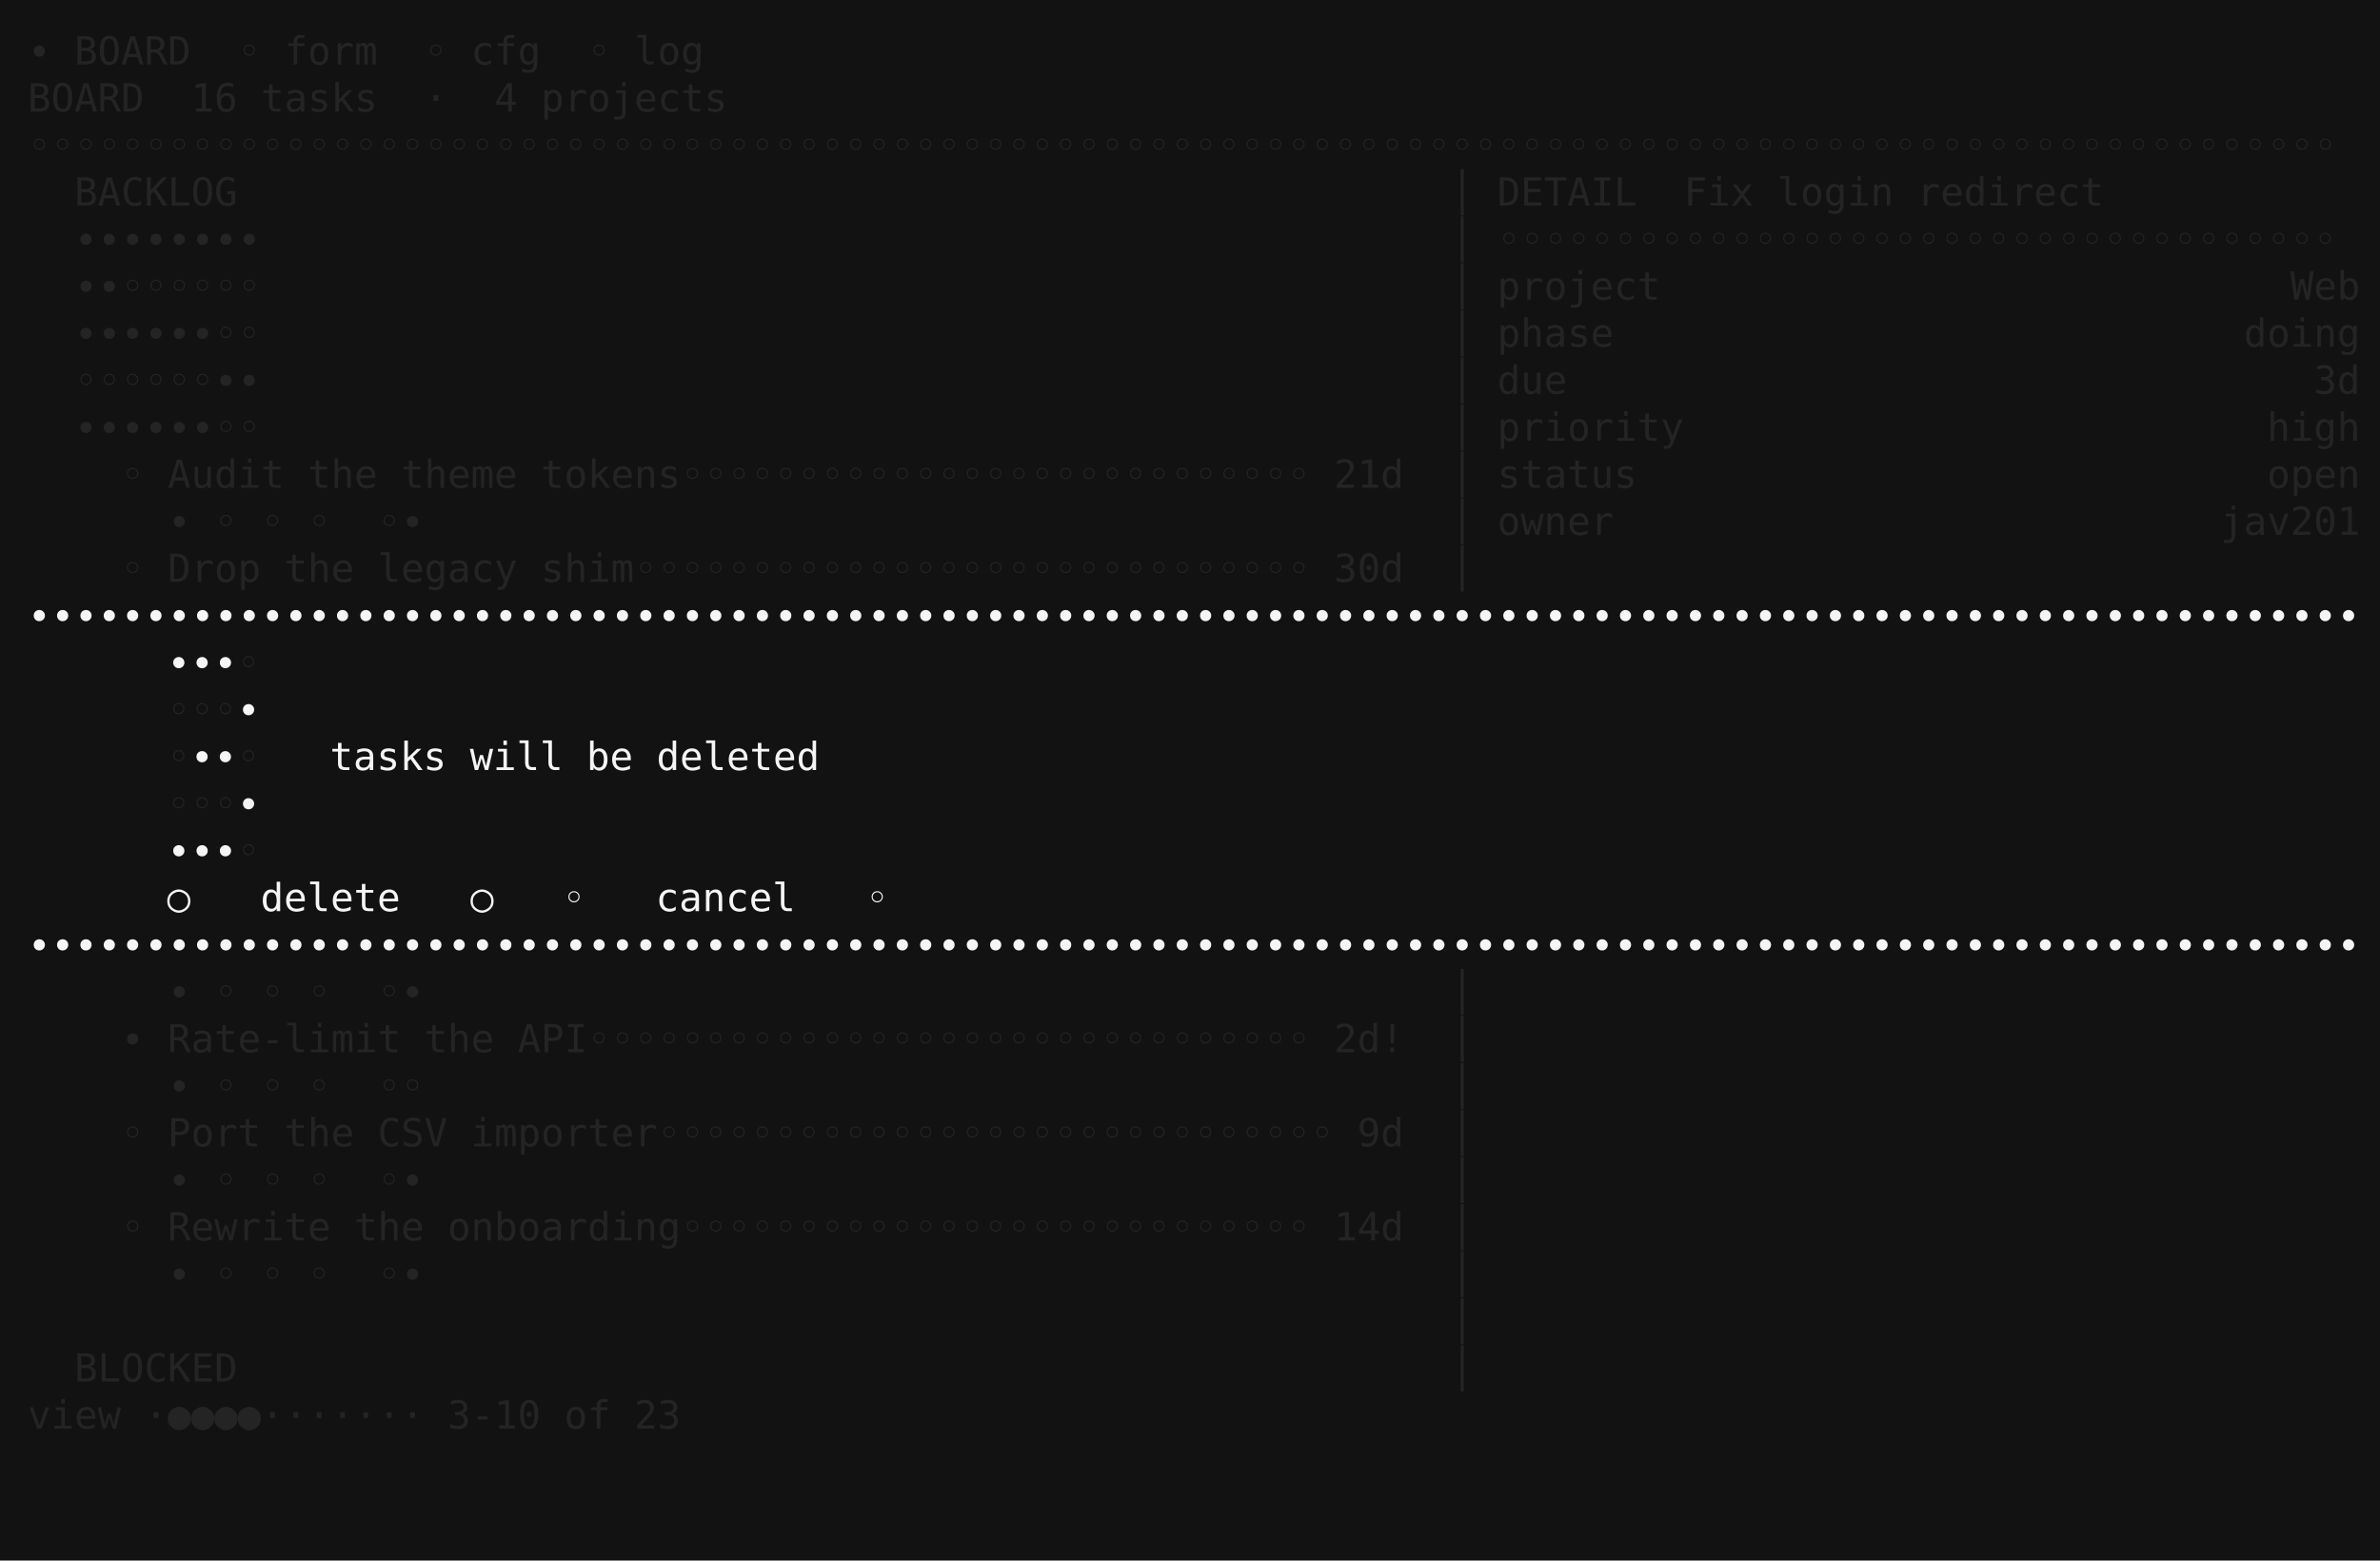
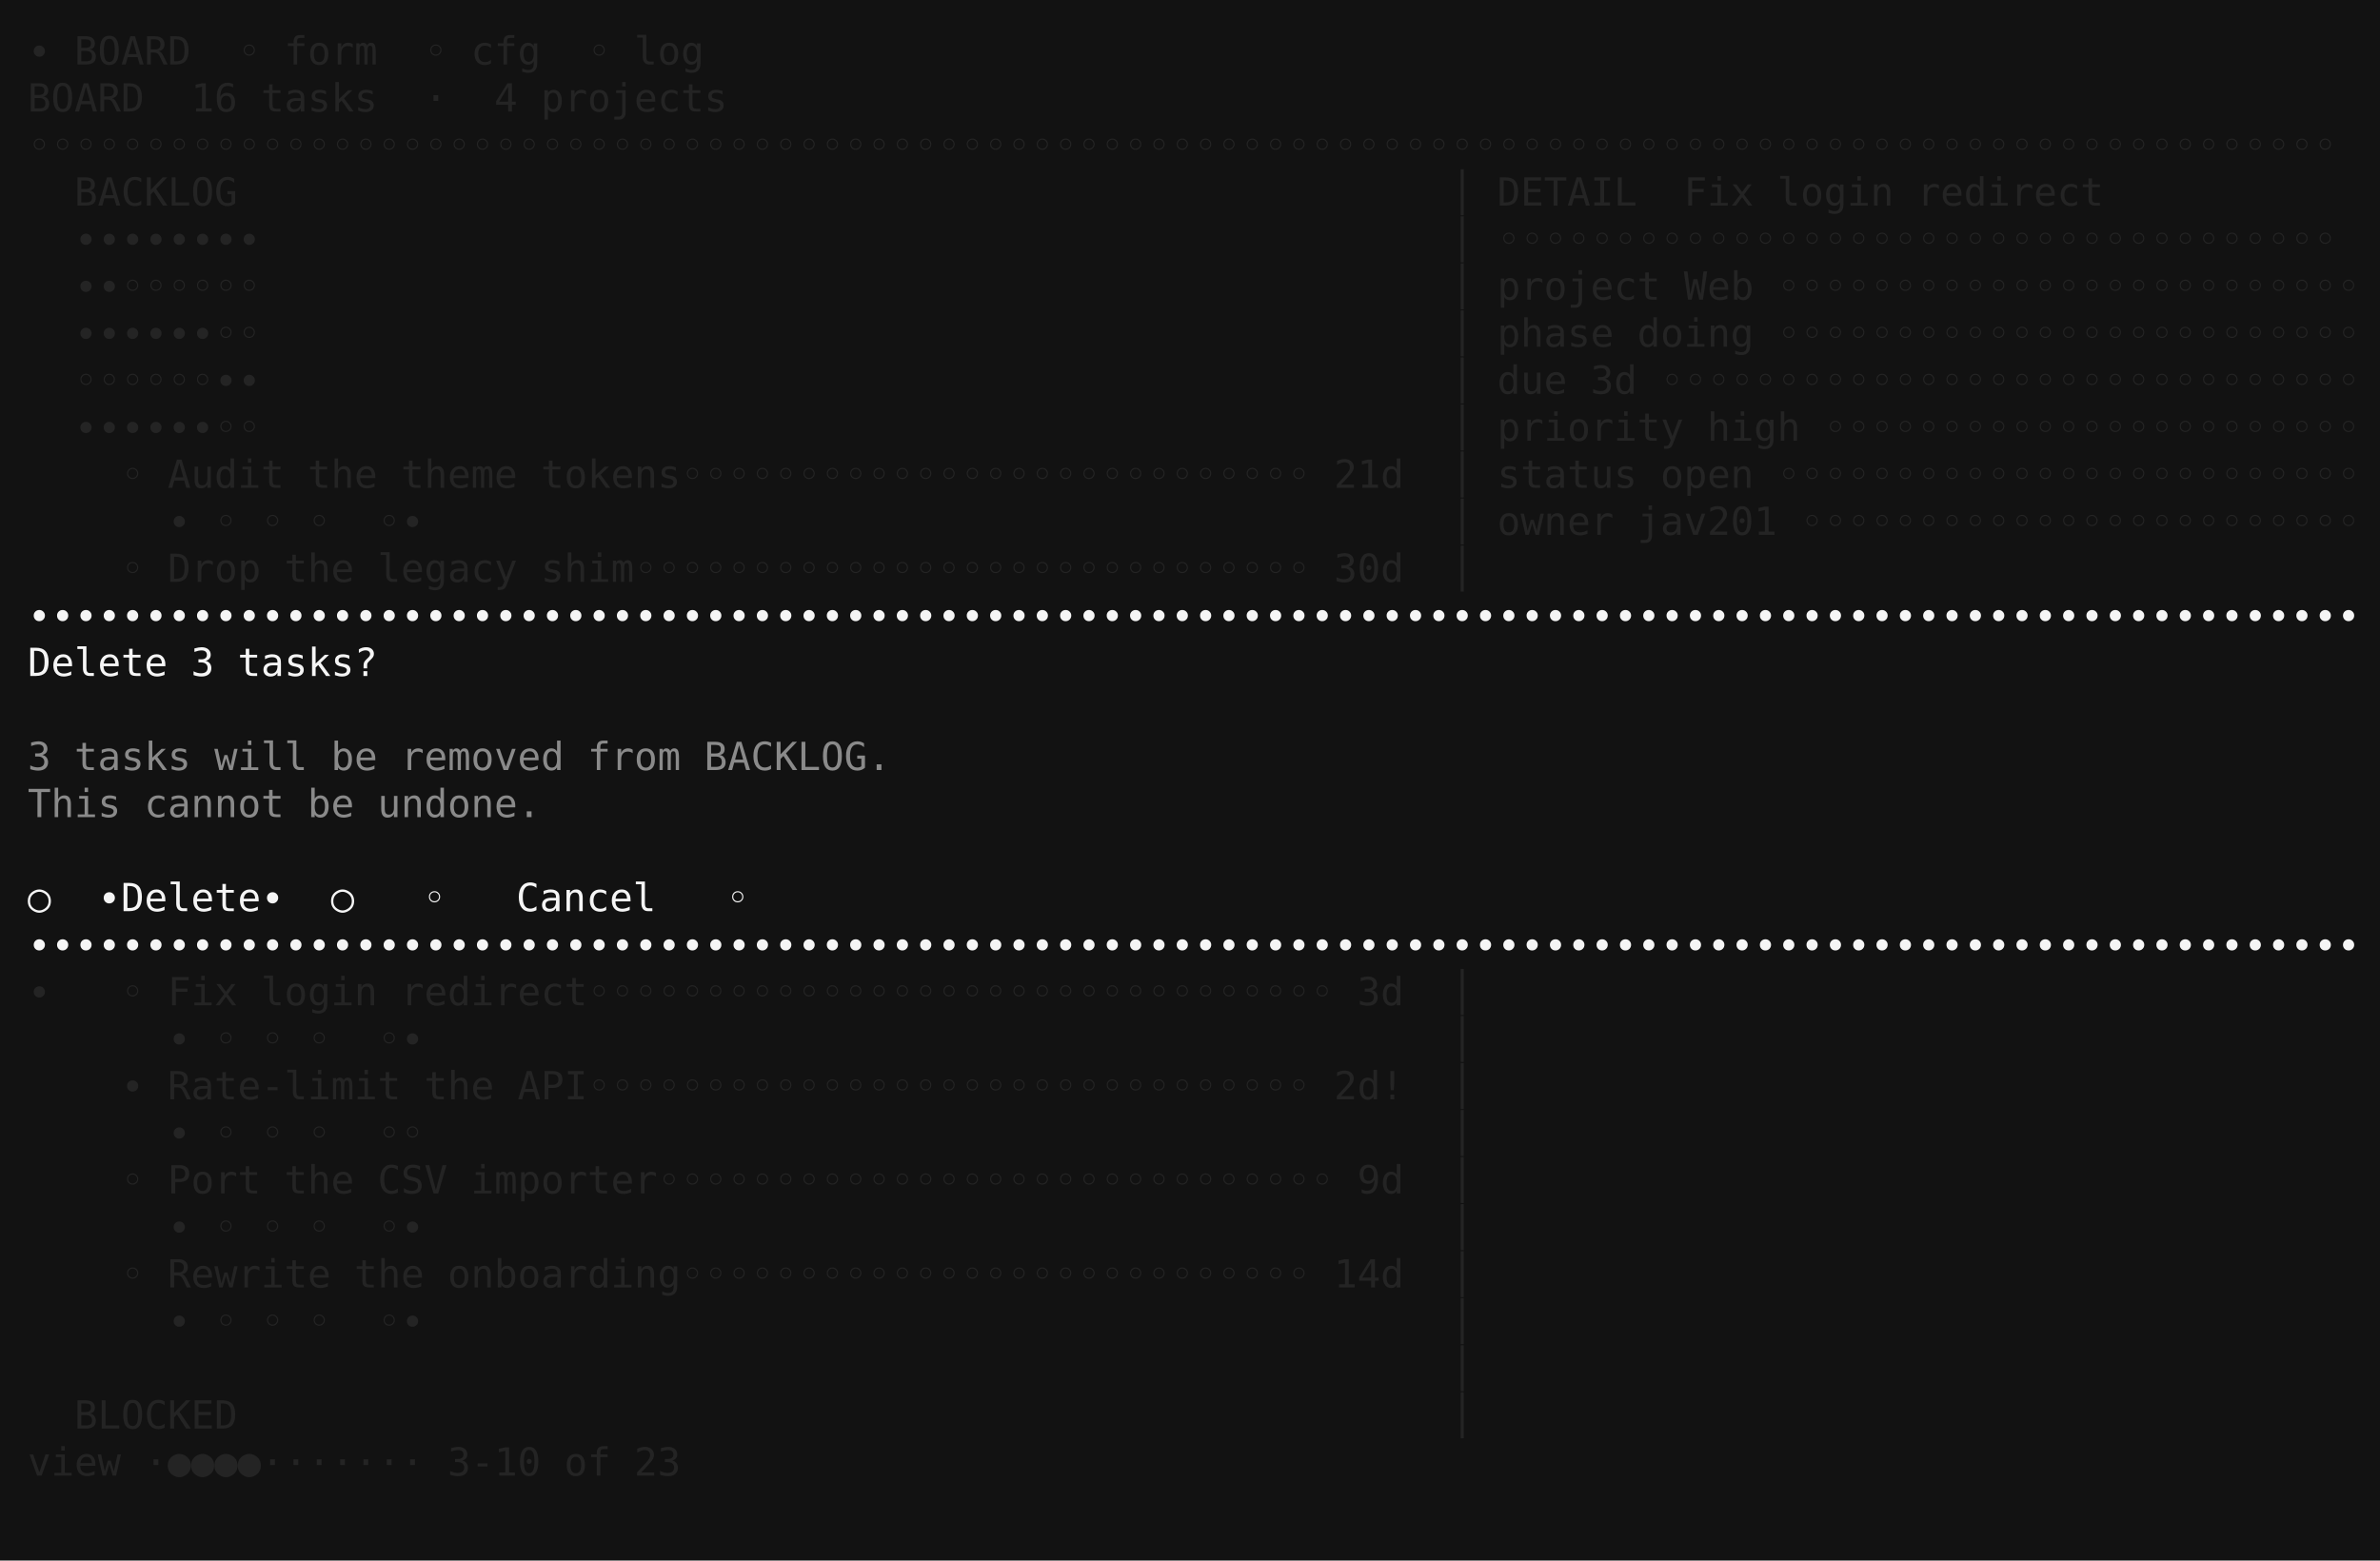
<svg xmlns="http://www.w3.org/2000/svg" viewBox="0 0 860.0 564.0" role="img" aria-label="taskboard · naught · S4 modal dialog">
  <rect width="860.0" height="564.0" fill="#121212" />
  <g font-family="ui-monospace,SFMono-Regular,'DejaVu Sans Mono','Cascadia Mono',Menlo,Consolas,'Liberation Mono',monospace" font-size="14.0" xml:space="preserve" style="white-space:pre;font-variant-ligatures:none">
    <text x="10.0" y="23.3" fill="#242424">∙ BOARD  ◦ form  ◦ cfg  ◦ log</text>
    <text x="10.0" y="40.3" fill="#242424">BOARD  16 tasks  ·  4 projects</text>
    <text x="10.0" y="57.3" fill="#242424">◦◦◦◦◦◦◦◦◦◦◦◦◦◦◦◦◦◦◦◦◦◦◦◦◦◦◦◦◦◦◦◦◦◦◦◦◦◦◦◦◦◦◦◦◦◦◦◦◦◦◦◦◦◦◦◦◦◦◦◦◦◦◦◦◦◦◦◦◦◦◦◦◦◦◦◦◦◦◦◦◦◦◦◦◦◦◦◦◦◦◦◦◦◦◦◦◦◦◦</text>
    <text x="10.0" y="74.3" fill="#242424">  BACKLOG                                                    │ DETAIL  Fix login redirect</text>
    <text x="10.0" y="91.3" fill="#242424">  ∙∙∙∙∙∙∙∙                                                   │ ◦◦◦◦◦◦◦◦◦◦◦◦◦◦◦◦◦◦◦◦◦◦◦◦◦◦◦◦◦◦◦◦◦◦◦◦</text>
-     <text x="10.0" y="108.3" fill="#242424">  ∙∙◦◦◦◦◦◦                                                   │ project                           Web</text>
-     <text x="10.0" y="125.3" fill="#242424">  ∙∙∙∙∙∙◦◦                                                   │ phase                           doing</text>
-     <text x="10.0" y="142.3" fill="#242424">  ◦◦◦◦◦◦∙∙                                                   │ due                                3d</text>
-     <text x="10.0" y="159.3" fill="#242424">  ∙∙∙∙∙∙◦◦                                                   │ priority                         high</text>
-     <text x="10.0" y="176.3" fill="#242424">    ◦ Audit the theme tokens◦◦◦◦◦◦◦◦◦◦◦◦◦◦◦◦◦◦◦◦◦◦◦◦◦◦◦ 21d  │ status                           open</text>
-     <text x="10.0" y="193.3" fill="#242424">      ∙ ◦ ◦ ◦  ◦∙                                            │ owner                          jav201</text>
+     <text x="10.0" y="108.3" fill="#242424">  ∙∙◦◦◦◦◦◦                                                   │ project Web ◦◦◦◦◦◦◦◦◦◦◦◦◦◦◦◦◦◦◦◦◦◦◦◦◦</text>
+     <text x="10.0" y="125.3" fill="#242424">  ∙∙∙∙∙∙◦◦                                                   │ phase doing ◦◦◦◦◦◦◦◦◦◦◦◦◦◦◦◦◦◦◦◦◦◦◦◦◦</text>
+     <text x="10.0" y="142.3" fill="#242424">  ◦◦◦◦◦◦∙∙                                                   │ due 3d ◦◦◦◦◦◦◦◦◦◦◦◦◦◦◦◦◦◦◦◦◦◦◦◦◦◦◦◦◦◦</text>
+     <text x="10.0" y="159.3" fill="#242424">  ∙∙∙∙∙∙◦◦                                                   │ priority high ◦◦◦◦◦◦◦◦◦◦◦◦◦◦◦◦◦◦◦◦◦◦◦</text>
+     <text x="10.0" y="176.3" fill="#242424">    ◦ Audit the theme tokens◦◦◦◦◦◦◦◦◦◦◦◦◦◦◦◦◦◦◦◦◦◦◦◦◦◦◦ 21d  │ status open ◦◦◦◦◦◦◦◦◦◦◦◦◦◦◦◦◦◦◦◦◦◦◦◦◦</text>
+     <text x="10.0" y="193.3" fill="#242424">      ∙ ◦ ◦ ◦  ◦∙                                            │ owner jav201 ◦◦◦◦◦◦◦◦◦◦◦◦◦◦◦◦◦◦◦◦◦◦◦◦</text>
    <text x="10.0" y="210.3" fill="#242424">    ◦ Drop the legacy shim◦◦◦◦◦◦◦◦◦◦◦◦◦◦◦◦◦◦◦◦◦◦◦◦◦◦◦◦◦ 30d  │ </text>
    <text x="10.0" y="227.3" fill="#f5f5f5">∙∙∙∙∙∙∙∙∙∙∙∙∙∙∙∙∙∙∙∙∙∙∙∙∙∙∙∙∙∙∙∙∙∙∙∙∙∙∙∙∙∙∙∙∙∙∙∙∙∙∙∙∙∙∙∙∙∙∙∙∙∙∙∙∙∙∙∙∙∙∙∙∙∙∙∙∙∙∙∙∙∙∙∙∙∙∙∙∙∙∙∙∙∙∙∙∙∙∙∙</text>
-     <text x="60.4" y="244.3" fill="#f5f5f5">∙∙∙</text>
-     <text x="85.6" y="244.3" fill="#242424">◦</text>
-     <text x="60.4" y="261.3" fill="#242424">◦◦◦</text>
-     <text x="85.6" y="261.3" fill="#f5f5f5">∙</text>
-     <text x="60.4" y="278.3" fill="#242424">◦</text>
-     <text x="68.8" y="278.3" fill="#f5f5f5">∙∙</text>
-     <text x="85.6" y="278.3" fill="#242424">◦</text>
-     <text x="119.2" y="278.3" fill="#f5f5f5">tasks will be deleted</text>
-     <text x="60.4" y="295.3" fill="#242424">◦◦◦</text>
-     <text x="85.6" y="295.3" fill="#f5f5f5">∙</text>
-     <text x="60.4" y="312.3" fill="#f5f5f5">∙∙∙</text>
-     <text x="85.6" y="312.3" fill="#242424">◦</text>
-     <text x="60.4" y="329.3" fill="#f5f5f5">○   delete   ○</text>
-     <text x="203.2" y="329.3" fill="#f5f5f5">◦   cancel   ◦</text>
+     <text x="10.0" y="244.3" fill="#f5f5f5">Delete 3 tasks?</text>
+     <text x="10.0" y="278.3" fill="#8a8a8a">3 tasks will be removed from BACKLOG.</text>
+     <text x="10.0" y="295.3" fill="#8a8a8a">This cannot be undone.</text>
+     <text x="10.0" y="329.3" fill="#f5f5f5">○  ∙Delete∙  ○</text>
+     <text x="152.8" y="329.3" fill="#f5f5f5">◦   Cancel   ◦</text>
    <text x="10.0" y="346.3" fill="#f5f5f5">∙∙∙∙∙∙∙∙∙∙∙∙∙∙∙∙∙∙∙∙∙∙∙∙∙∙∙∙∙∙∙∙∙∙∙∙∙∙∙∙∙∙∙∙∙∙∙∙∙∙∙∙∙∙∙∙∙∙∙∙∙∙∙∙∙∙∙∙∙∙∙∙∙∙∙∙∙∙∙∙∙∙∙∙∙∙∙∙∙∙∙∙∙∙∙∙∙∙∙∙</text>
-     <text x="10.0" y="363.3" fill="#242424">      ∙ ◦ ◦ ◦  ◦∙                                            │ </text>
-     <text x="10.0" y="380.3" fill="#242424">    ∙ Rate-limit the API◦◦◦◦◦◦◦◦◦◦◦◦◦◦◦◦◦◦◦◦◦◦◦◦◦◦◦◦◦◦◦ 2d!  │ </text>
-     <text x="10.0" y="397.3" fill="#242424">      ∙ ◦ ◦ ◦  ◦◦                                            │ </text>
-     <text x="10.0" y="414.3" fill="#242424">    ◦ Port the CSV importer◦◦◦◦◦◦◦◦◦◦◦◦◦◦◦◦◦◦◦◦◦◦◦◦◦◦◦◦◦ 9d  │ </text>
-     <text x="10.0" y="431.3" fill="#242424">      ∙ ◦ ◦ ◦  ◦∙                                            │ </text>
-     <text x="10.0" y="448.3" fill="#242424">    ◦ Rewrite the onboarding◦◦◦◦◦◦◦◦◦◦◦◦◦◦◦◦◦◦◦◦◦◦◦◦◦◦◦ 14d  │ </text>
-     <text x="10.0" y="465.3" fill="#242424">      ∙ ◦ ◦ ◦  ◦∙                                            │ </text>
-     <text x="10.0" y="482.3" fill="#242424">                                                             │ </text>
-     <text x="10.0" y="499.3" fill="#242424">  BLOCKED                                                    │ </text>
-     <text x="10.0" y="516.3" fill="#242424">view ·●●●●······· 3-10 of 23                                </text>
+     <text x="10.0" y="363.3" fill="#242424">∙   ◦ Fix login redirect◦◦◦◦◦◦◦◦◦◦◦◦◦◦◦◦◦◦◦◦◦◦◦◦◦◦◦◦◦◦◦◦ 3d  │ </text>
+     <text x="10.0" y="380.3" fill="#242424">      ∙ ◦ ◦ ◦  ◦∙                                            │ </text>
+     <text x="10.0" y="397.3" fill="#242424">    ∙ Rate-limit the API◦◦◦◦◦◦◦◦◦◦◦◦◦◦◦◦◦◦◦◦◦◦◦◦◦◦◦◦◦◦◦ 2d!  │ </text>
+     <text x="10.0" y="414.3" fill="#242424">      ∙ ◦ ◦ ◦  ◦◦                                            │ </text>
+     <text x="10.0" y="431.3" fill="#242424">    ◦ Port the CSV importer◦◦◦◦◦◦◦◦◦◦◦◦◦◦◦◦◦◦◦◦◦◦◦◦◦◦◦◦◦ 9d  │ </text>
+     <text x="10.0" y="448.3" fill="#242424">      ∙ ◦ ◦ ◦  ◦∙                                            │ </text>
+     <text x="10.0" y="465.3" fill="#242424">    ◦ Rewrite the onboarding◦◦◦◦◦◦◦◦◦◦◦◦◦◦◦◦◦◦◦◦◦◦◦◦◦◦◦ 14d  │ </text>
+     <text x="10.0" y="482.3" fill="#242424">      ∙ ◦ ◦ ◦  ◦∙                                            │ </text>
+     <text x="10.0" y="499.3" fill="#242424">                                                             │ </text>
+     <text x="10.0" y="516.3" fill="#242424">  BLOCKED                                                    │ </text>
+     <text x="10.0" y="533.3" fill="#242424">view ·●●●●······· 3-10 of 23                                </text>
  </g>
</svg>
